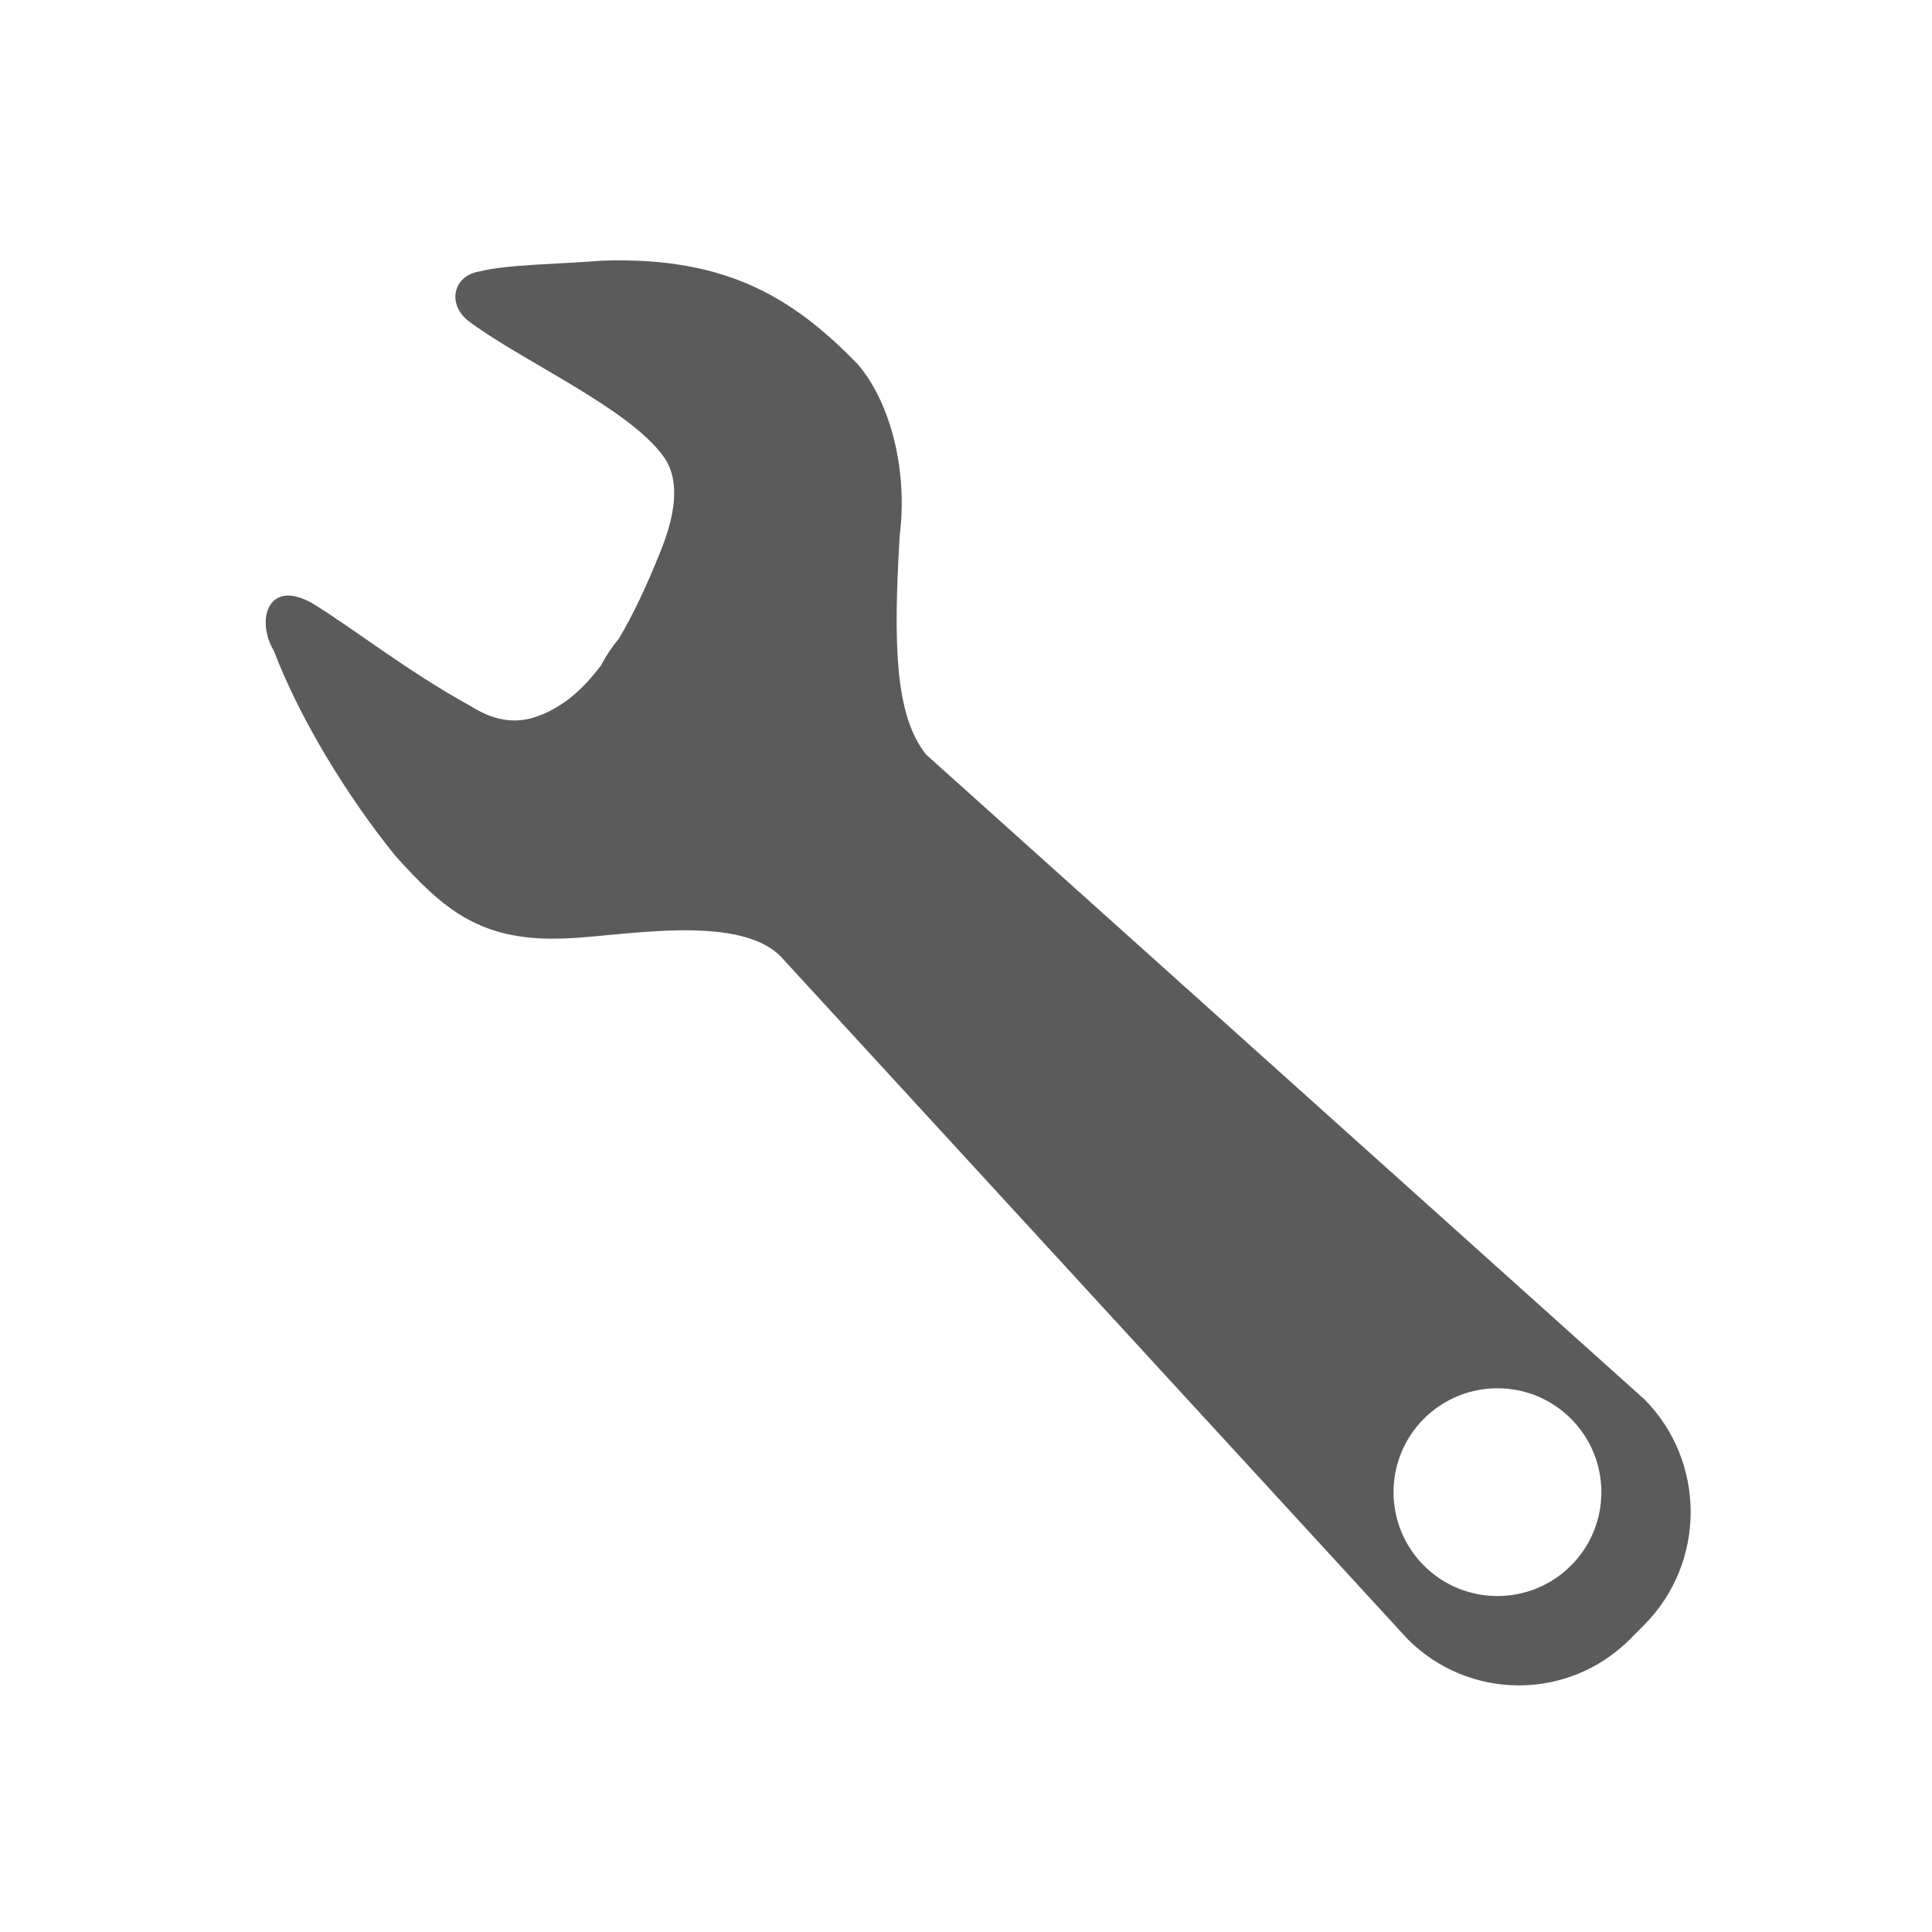
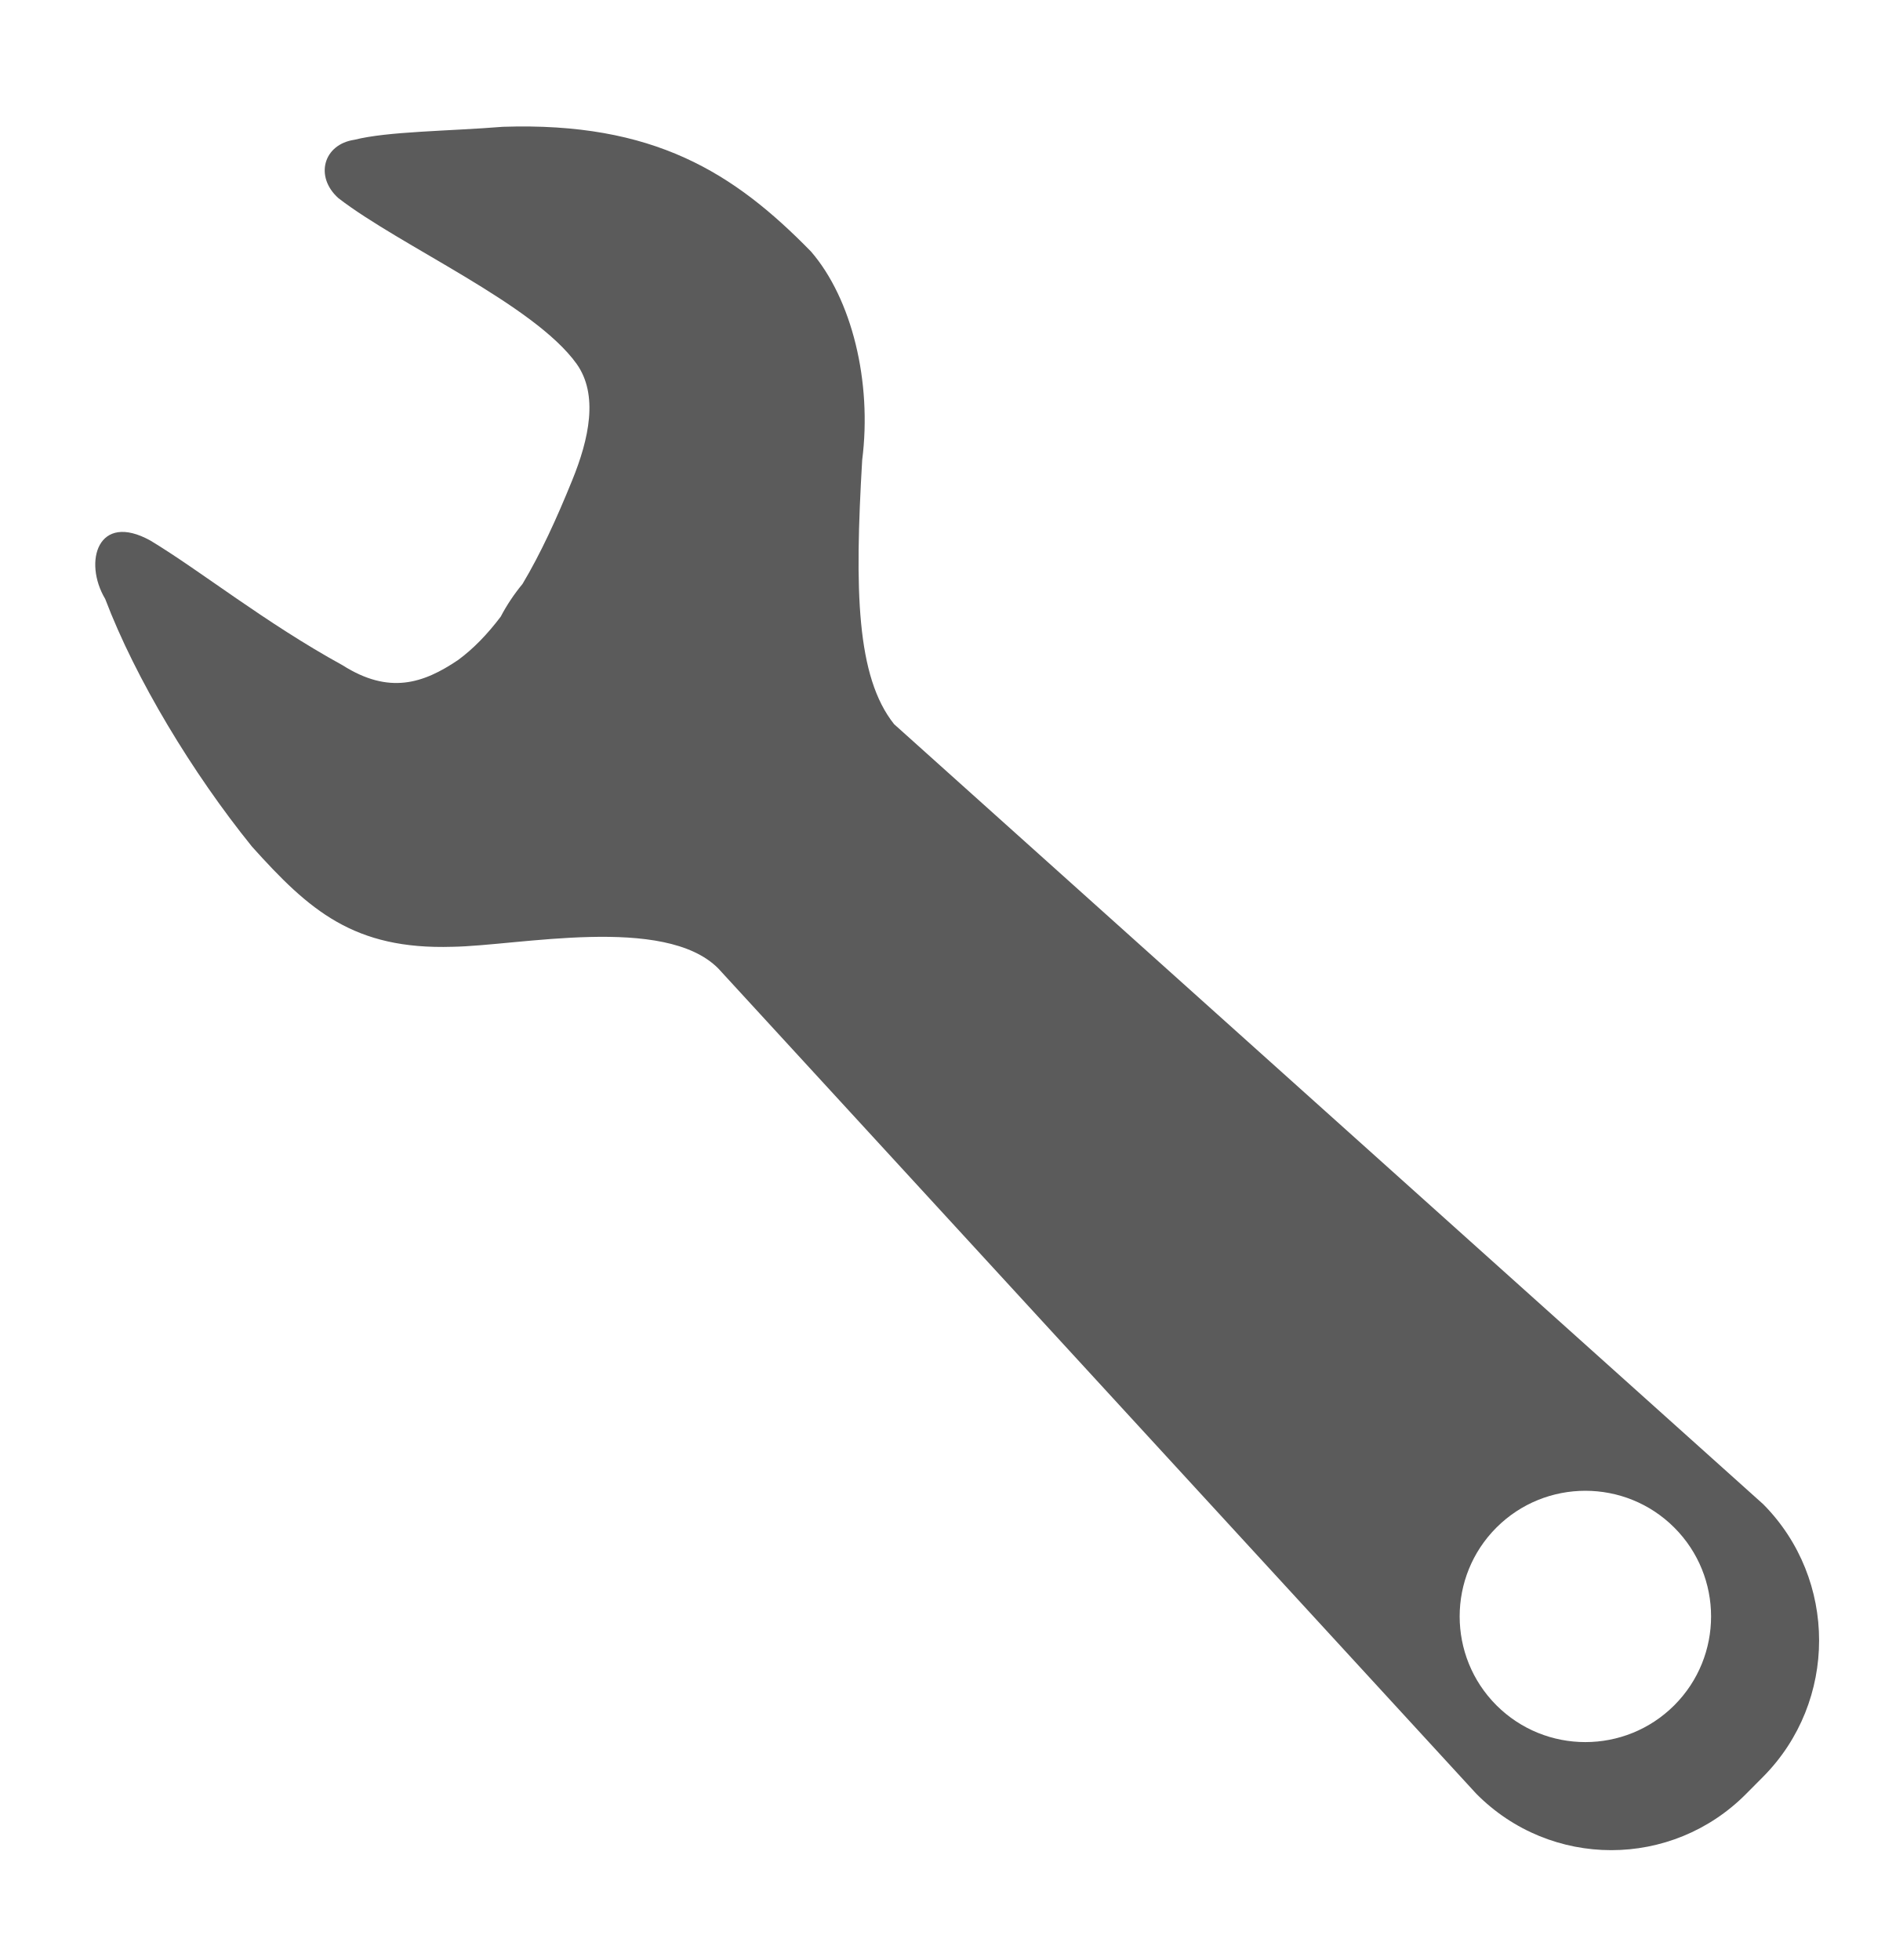
- <svg xmlns="http://www.w3.org/2000/svg" width="62" height="62" viewBox="0 0 62 62" fill="none">
-   <path fill-rule="evenodd" clip-rule="evenodd" d="M45.163 52.591L25.05 30.69C23.622 29.262 19.764 30.091 18.002 30.119C15.386 30.199 14.205 29.155 12.685 27.462C11.107 25.513 9.595 23.008 8.791 20.891C8.201 19.903 8.598 18.57 9.992 19.343C11.323 20.146 13.026 21.517 15.088 22.65C16.321 23.433 17.229 23.134 18.151 22.511C18.56 22.211 18.934 21.821 19.282 21.361C19.442 21.056 19.635 20.766 19.861 20.492C20.339 19.692 20.767 18.758 21.174 17.751C21.628 16.642 21.879 15.472 21.295 14.652C20.159 13.07 16.633 11.535 14.978 10.258C14.34 9.689 14.576 8.829 15.402 8.708C16.289 8.484 17.881 8.481 19.341 8.364C23.344 8.232 25.468 9.58 27.515 11.675C28.598 12.931 29.136 15.129 28.871 17.206C28.669 20.65 28.713 22.952 29.718 24.213L52.773 44.908C54.749 46.901 54.749 50.141 52.774 52.135L52.322 52.59C50.347 54.584 47.139 54.585 45.163 52.591ZM50.413 50.243C51.715 48.941 51.715 46.829 50.413 45.527C49.111 44.226 46.998 44.226 45.696 45.527C44.395 46.829 44.395 48.941 45.696 50.243C46.998 51.544 49.111 51.544 50.413 50.243Z" fill="#5B5B5B" />
+ <svg xmlns="http://www.w3.org/2000/svg" width="50" height="52" viewBox="0 0 50 52" fill="none">
+   <path fill-rule="evenodd" clip-rule="evenodd" d="M39.163 47.591L19.05 25.69C17.622 24.262 13.764 25.091 12.002 25.119C9.386 25.199 8.205 24.155 6.685 22.462C5.108 20.513 3.595 18.008 2.791 15.891C2.201 14.903 2.598 13.57 3.992 14.343C5.323 15.146 7.026 16.517 9.088 17.65C10.321 18.433 11.229 18.134 12.151 17.511C12.56 17.211 12.934 16.821 13.282 16.361C13.442 16.056 13.635 15.766 13.861 15.492C14.339 14.692 14.767 13.758 15.175 12.751C15.628 11.642 15.879 10.472 15.295 9.652C14.159 8.07 10.633 6.535 8.978 5.258C8.34 4.689 8.576 3.829 9.403 3.708C10.289 3.484 11.882 3.481 13.341 3.364C17.344 3.232 19.468 4.58 21.515 6.675C22.598 7.931 23.136 10.129 22.871 12.206C22.669 15.65 22.713 17.952 23.718 19.213L46.773 39.908C48.749 41.901 48.749 45.141 46.774 47.135L46.322 47.59C44.347 49.584 41.139 49.585 39.163 47.591ZM44.413 45.243C45.715 43.941 45.715 41.829 44.413 40.527C43.111 39.226 40.998 39.226 39.696 40.527C38.395 41.829 38.395 43.941 39.696 45.243C40.998 46.544 43.111 46.544 44.413 45.243Z" fill="#5B5B5B" />
</svg>
